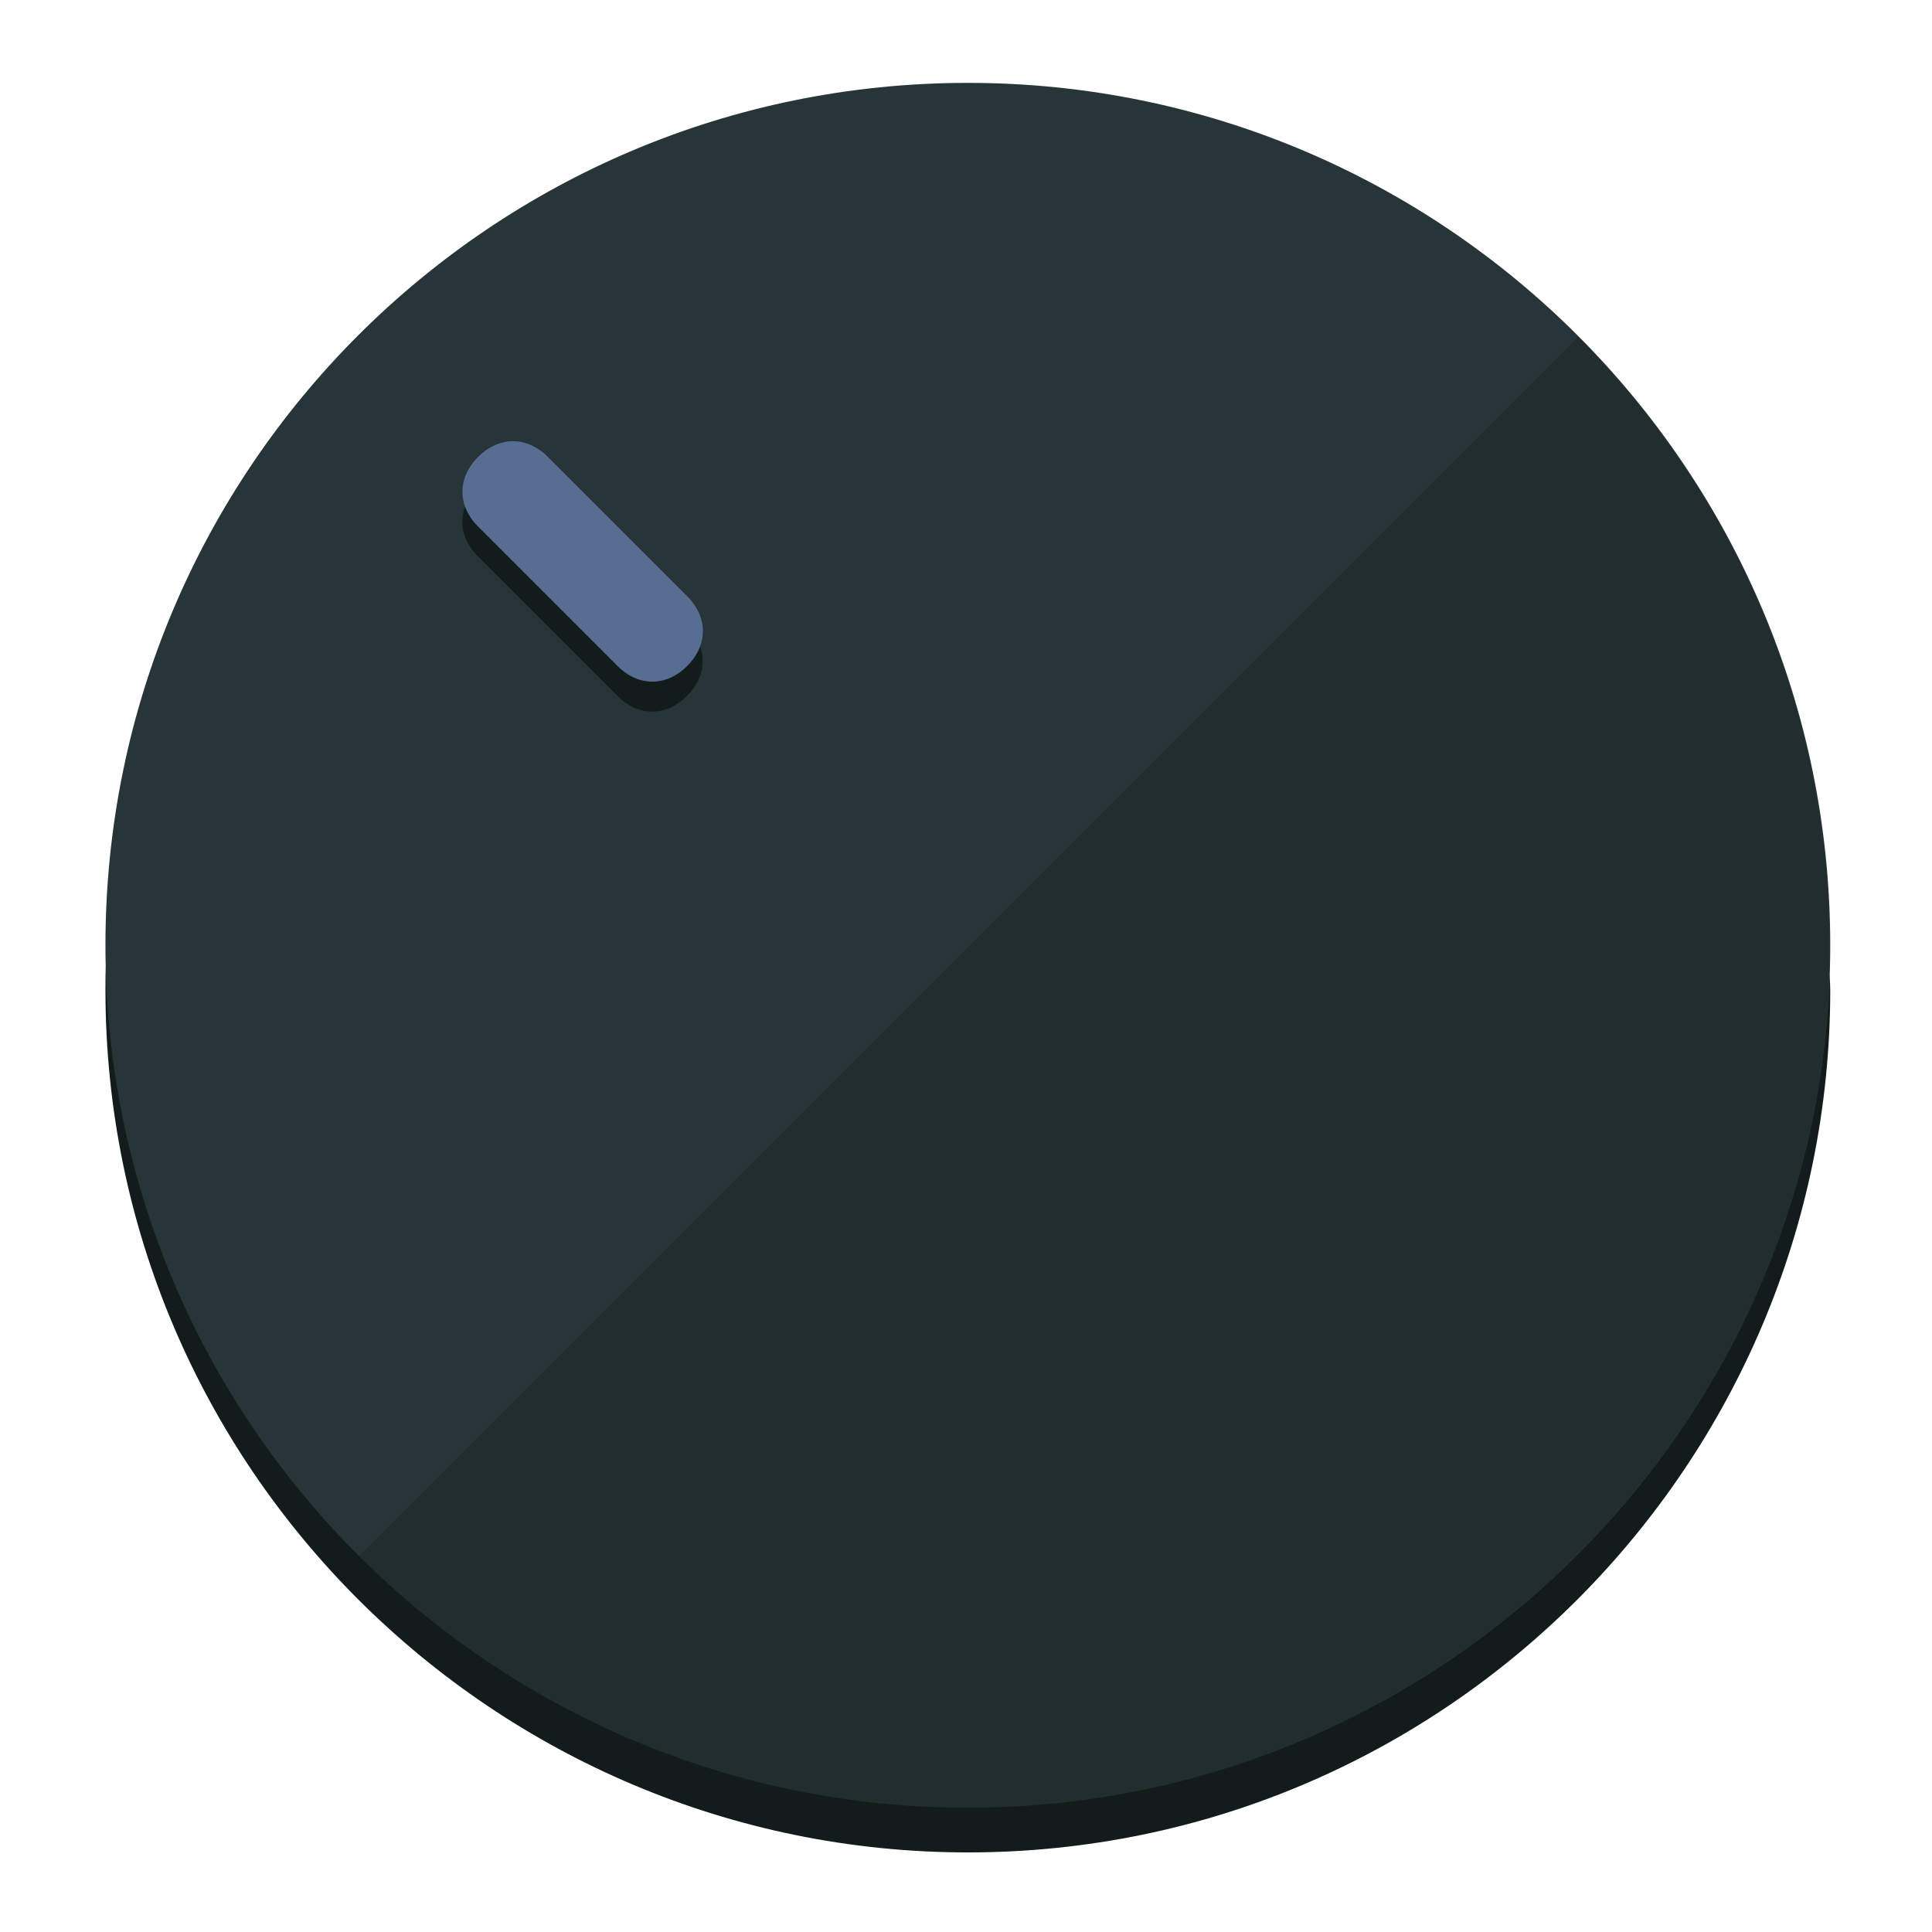
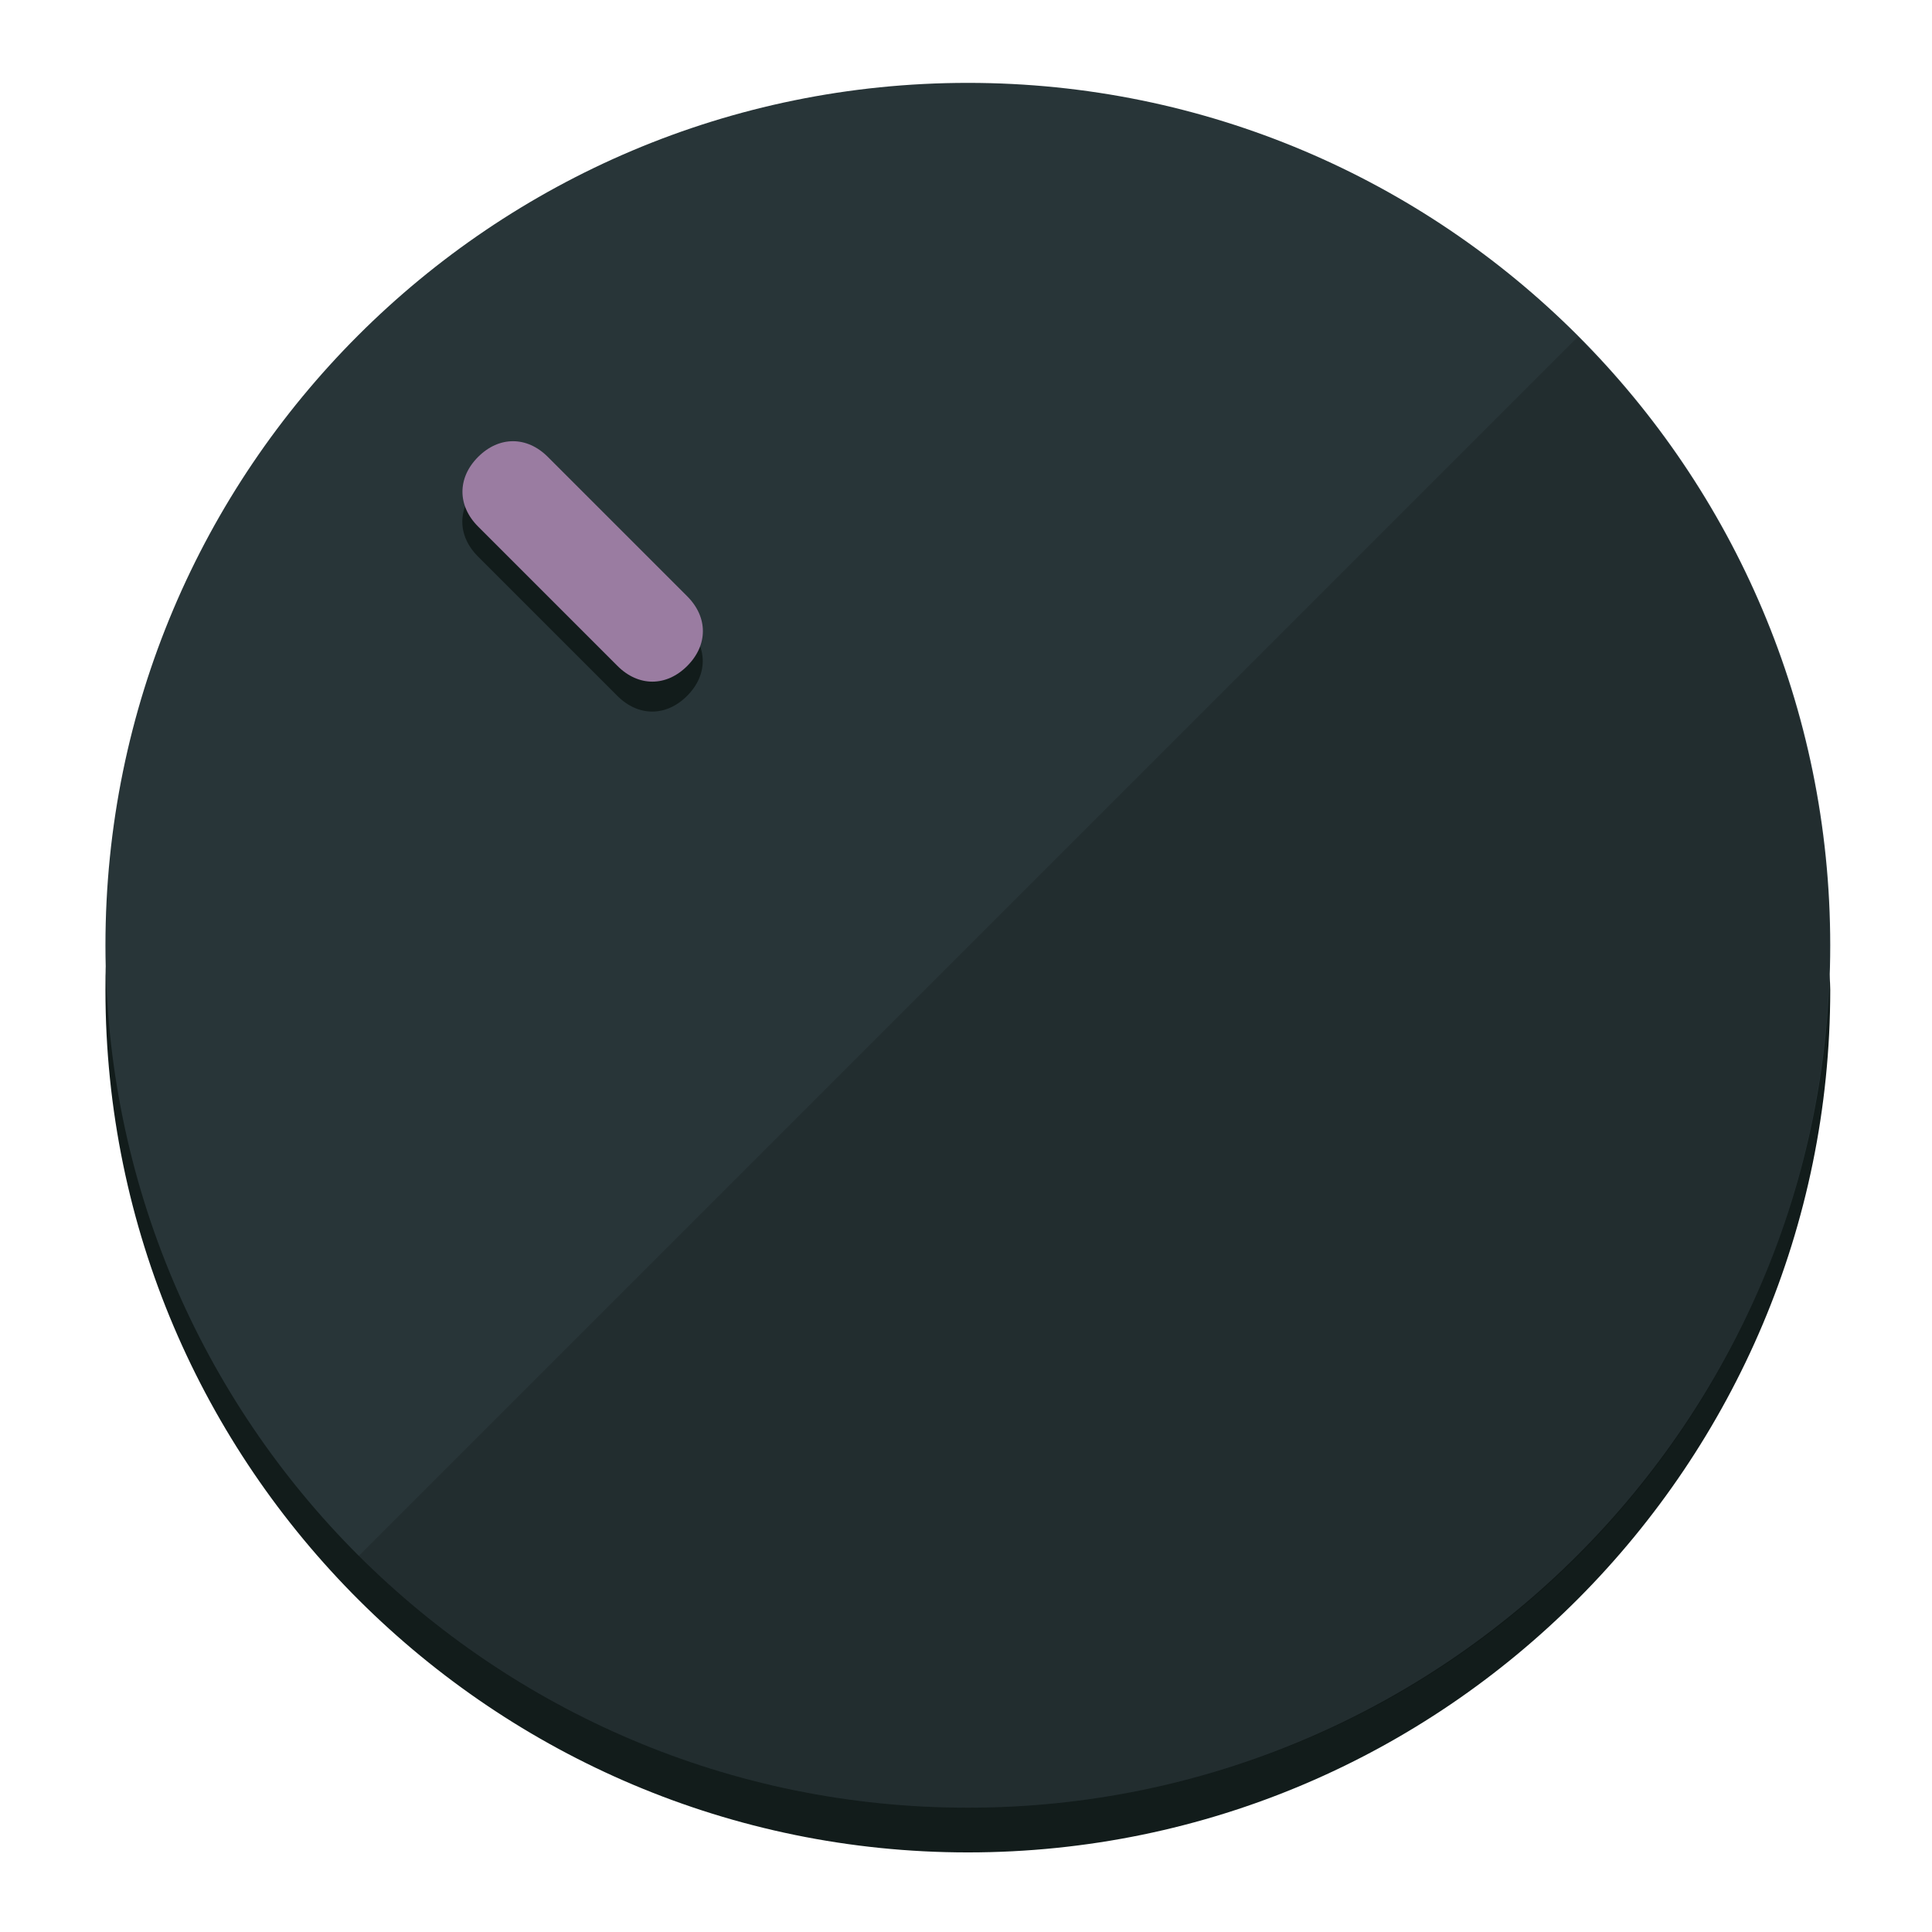
<svg xmlns="http://www.w3.org/2000/svg" height="120px" width="120px" version="1.1" id="Layer_1" viewBox="0 0 496.8 496.8" xml:space="preserve">
  <defs id="defs23" />
  <g id="g3158">
    <path style="display:inline;fill:#121c1b;fill-opacity:1;stroke-width:1.584" d="m 248.875,445.92 c 116.582,0 212.89,-91.238 220.493,-205.286 0,5.069 1.267,8.87 1.267,13.939 0,121.651 -98.842,221.76 -221.76,221.76 -121.651,0 -221.76,-98.842 -221.76,-221.76 0,-5.069 0,-8.87 1.267,-13.939 7.603,114.048 103.91,205.286 220.493,205.286 z" id="path8" />
    <circle style="display:inline;fill:#283538;fill-opacity:1;stroke-width:1.584" cx="248.875" cy="243.071" r="221.76" id="circle12" />
    <path style="display:inline;fill:#000000;fill-opacity:0.154;stroke-width:1.587" d="m 405.744,86.606 c 86.308,86.308 86.308,227.193 0,313.5 -86.308,86.308 -227.193,86.308 -313.5,0" id="path14" />
  </g>
  <g id="g3198">
    <circle style="display:none;fill:#000000;fill-opacity:0;stroke-width:1.584" cx="3.454" cy="347.932" r="221.76" id="circle12-3" transform="rotate(-45)" />
    <path style="display:inline;fill:#121c1b;fill-opacity:1;stroke-width:1.584" d="m 176.674,161.024 c 5.376,5.376 5.376,12.545 -1e-5,17.921 v 0 c -5.376,5.376 -12.545,5.376 -17.921,0 L 122.911,143.103 c -5.376,-5.376 -5.376,-12.545 10e-6,-17.921 v 0 c 5.376,-5.376 12.545,-5.376 17.921,0 z" id="path3789" />
-     <path style="display:inline;fill:#576E92;stroke-width:1.584" d="m 176.711,153.328 c 5.376,5.376 5.376,12.545 -1e-5,17.921 v 0 c -5.376,5.376 -12.545,5.376 -17.921,0 l -35.842,-35.842 c -5.376,-5.376 -5.376,-12.545 0,-17.921 v 0 c 5.376,-5.376 12.545,-5.376 17.921,0 z" id="path915" />
+     <path style="display:inline;fill:#9A7CA1;stroke-width:1.584" d="m 176.711,153.328 c 5.376,5.376 5.376,12.545 -1e-5,17.921 v 0 c -5.376,5.376 -12.545,5.376 -17.921,0 l -35.842,-35.842 c -5.376,-5.376 -5.376,-12.545 0,-17.921 v 0 c 5.376,-5.376 12.545,-5.376 17.921,0 z" id="path915" />
  </g>
</svg>
